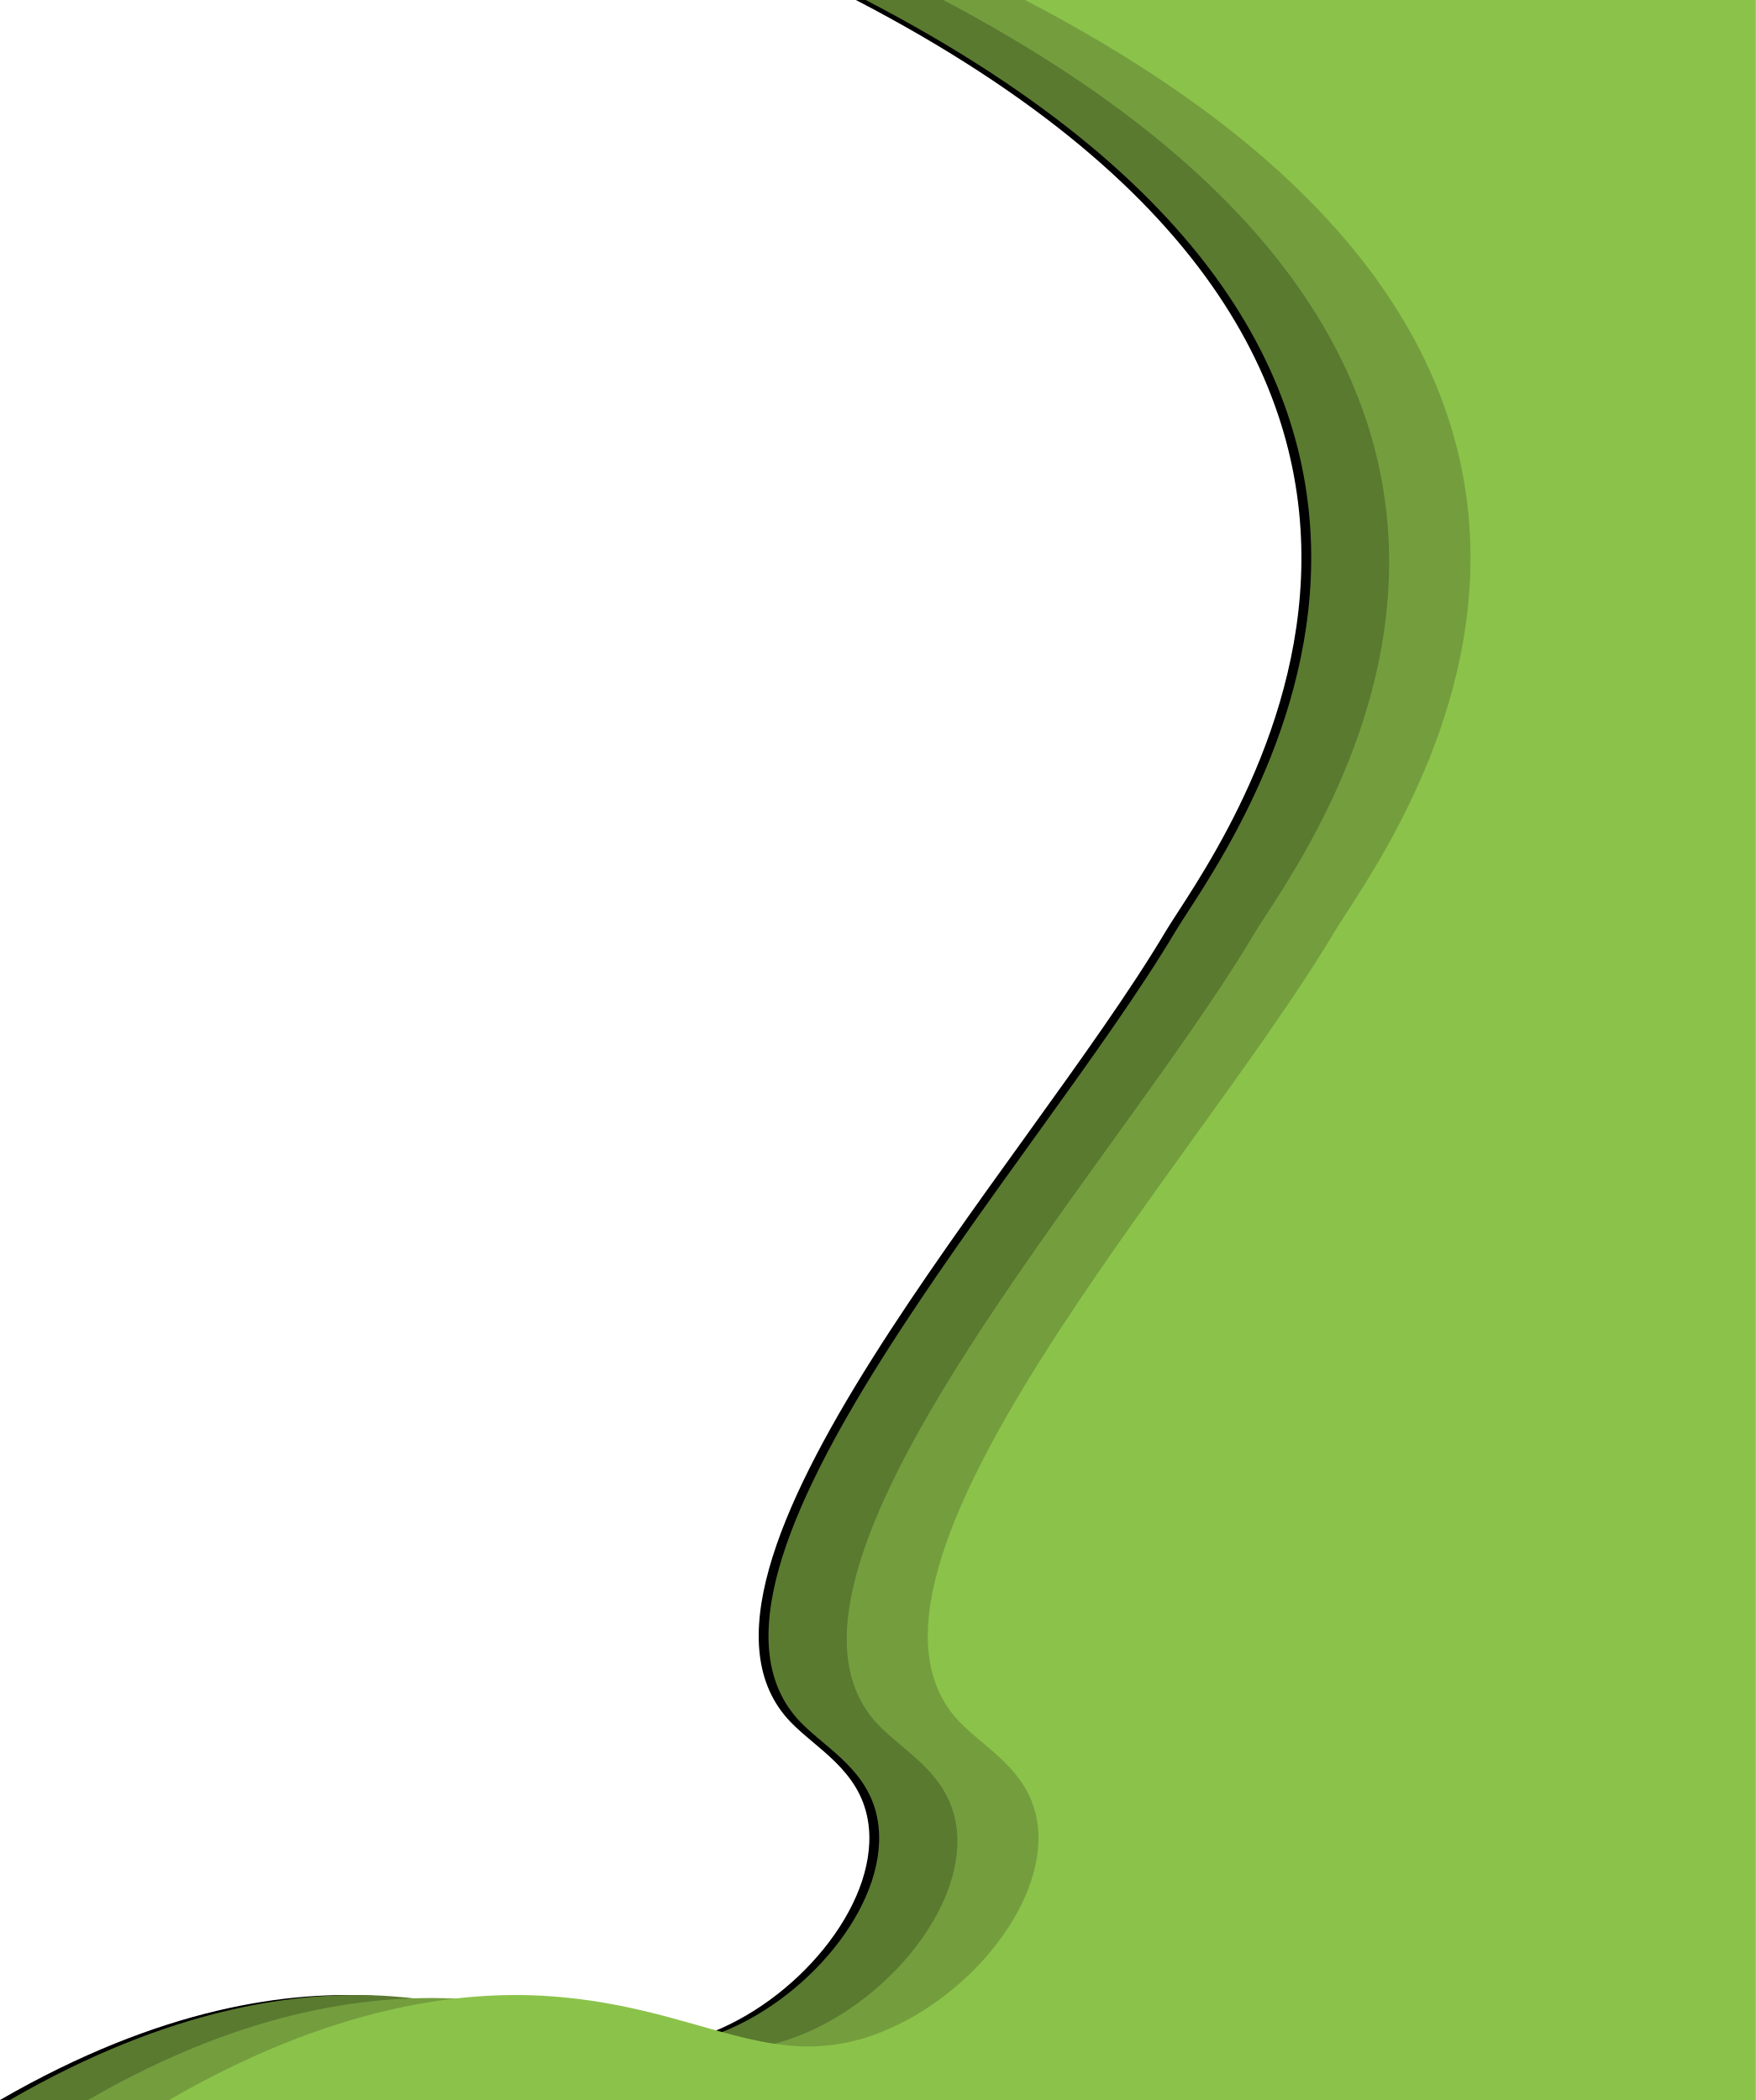
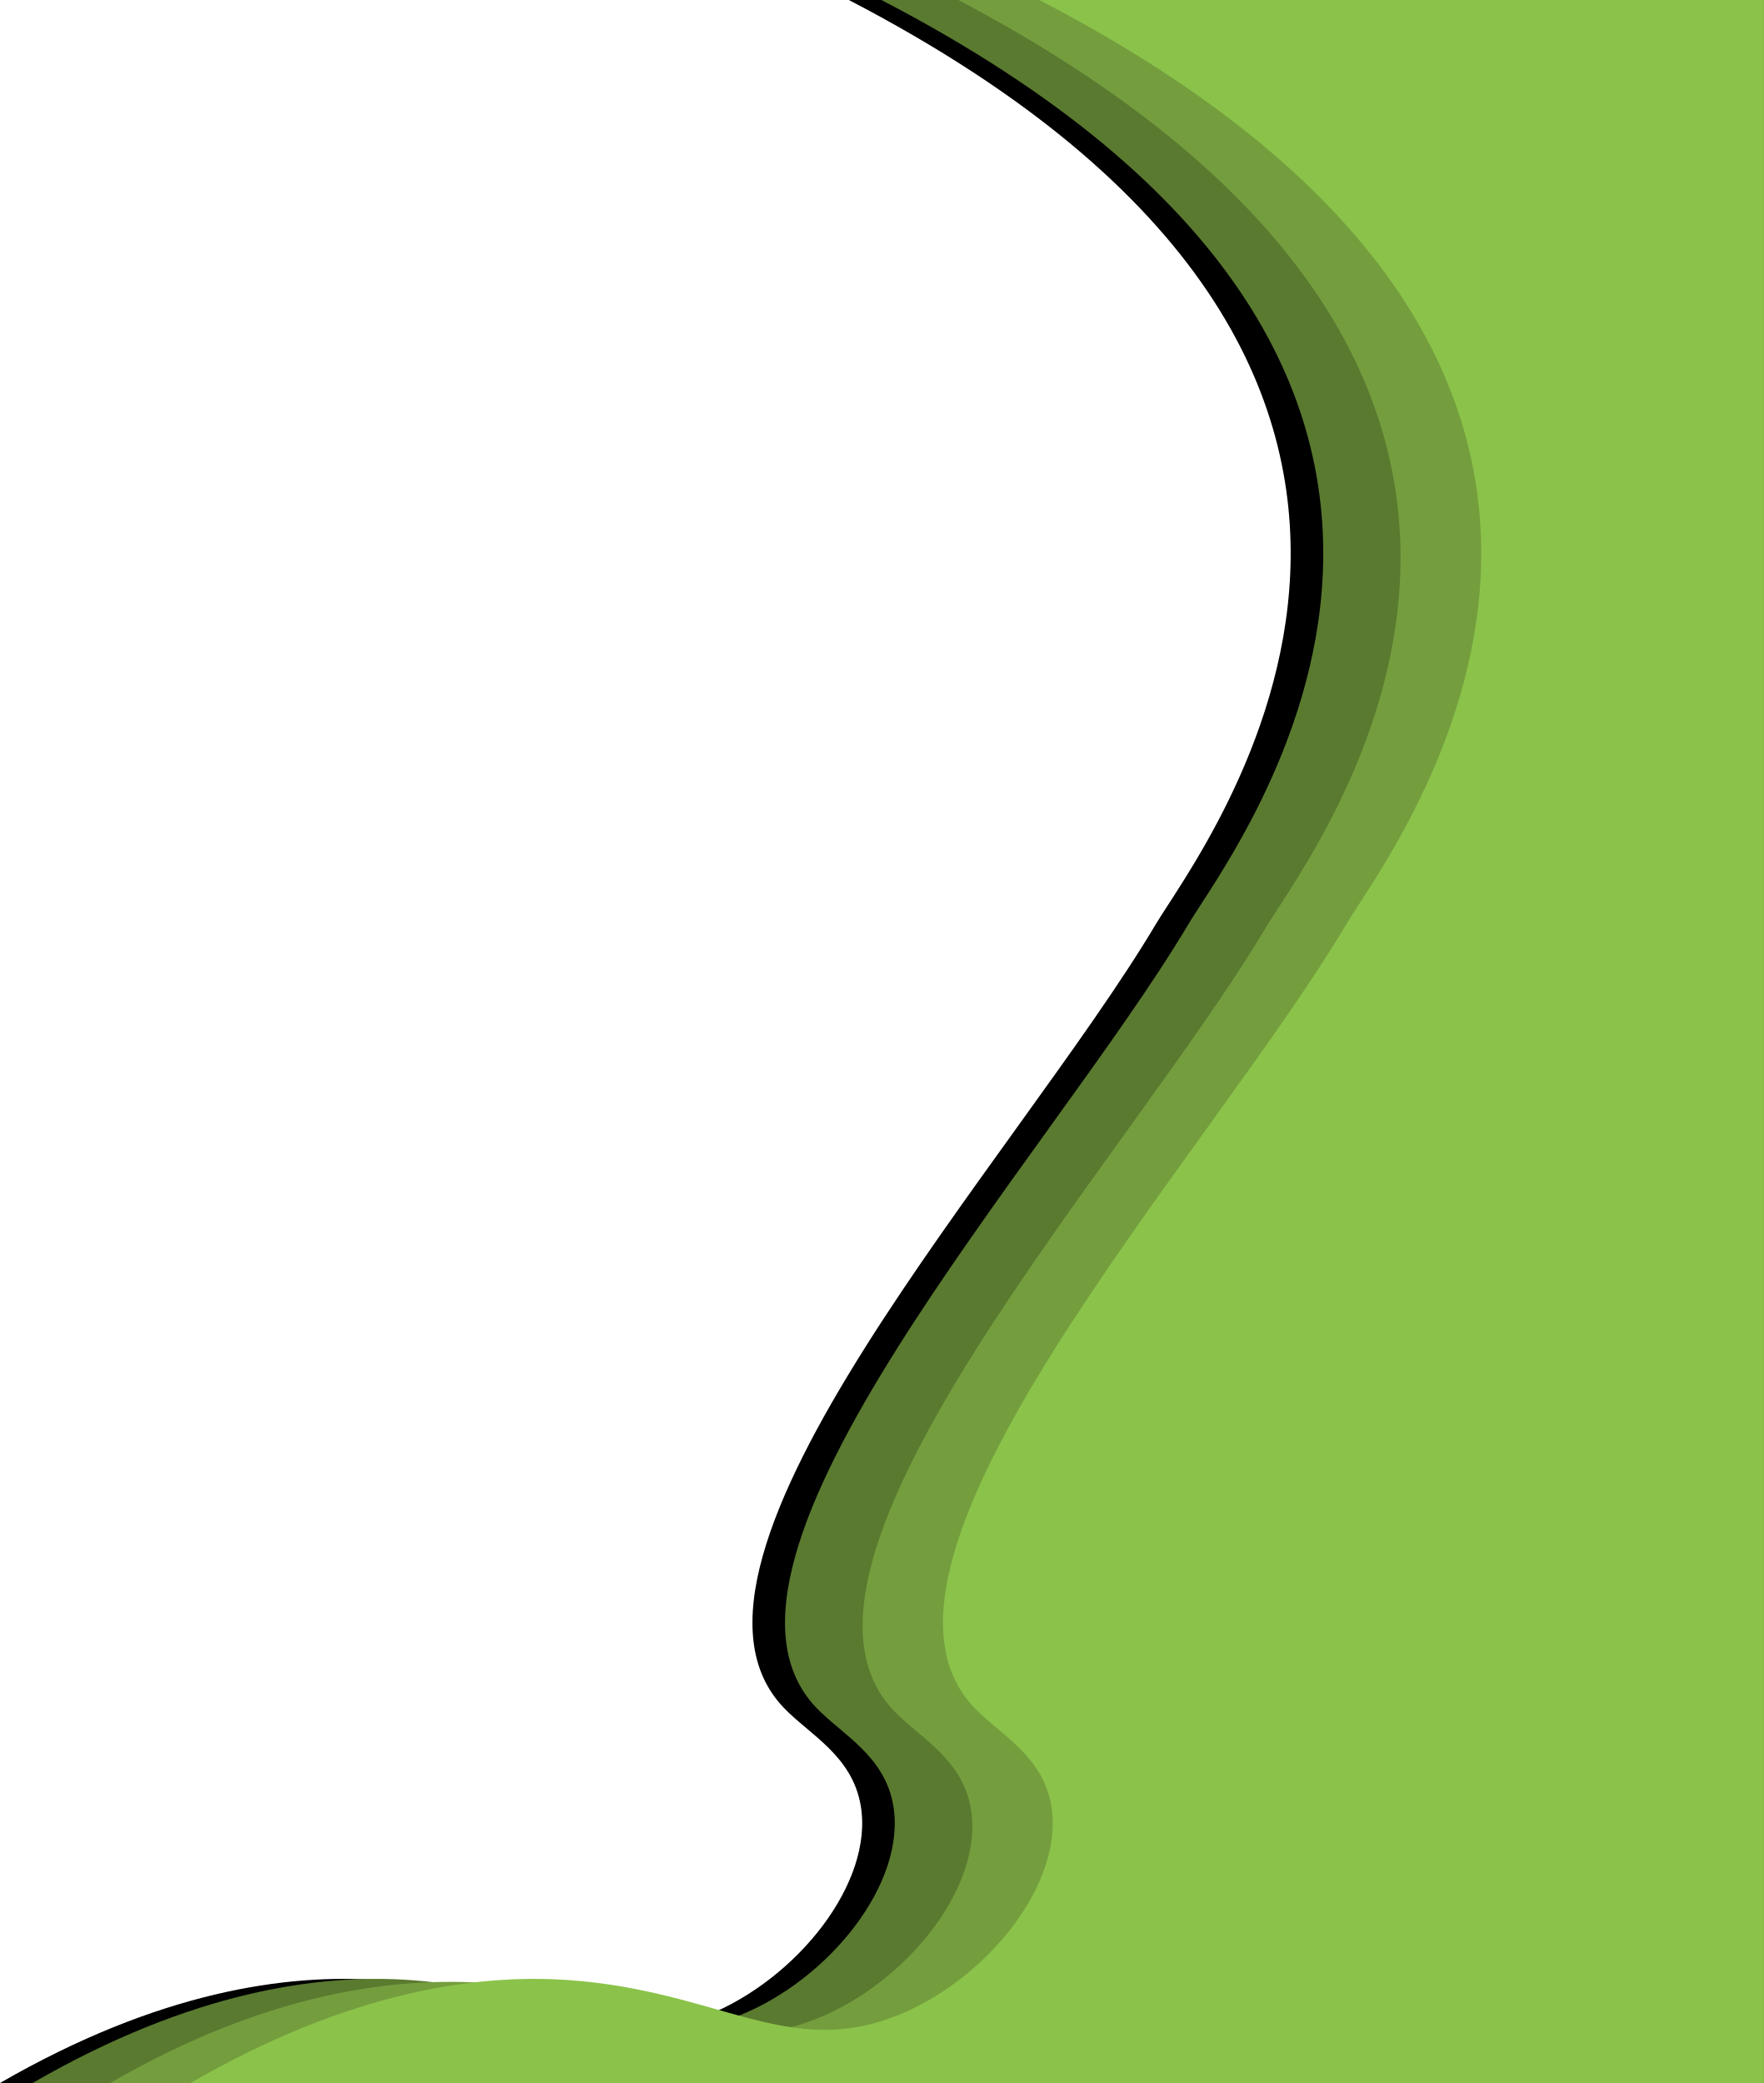
- <svg xmlns="http://www.w3.org/2000/svg" id="Capa_1" data-name="Capa 1" viewBox="0 0 837.39 1002">
+ <svg xmlns="http://www.w3.org/2000/svg" id="Capa_1" data-name="Capa 1" viewBox="0 0 848.39 1002">
  <defs>
    <style>
      .cls-1 {
        fill: #8bc34a;
      }

      .cls-2 {
        fill: #5a7a30;
      }

      .cls-3 {
        fill: #749e3e;
      }
    </style>
  </defs>
  <path d="M408.29,0c347.22,180.45,169.71,407.5,147.71,444.5-66.68,112.15-246.99,305.9-179,377,12.33,12.9,32.88,22.99,37,47,6.37,37.1-30.57,83.59-74,101-52.46,21.04-85.76-11.84-158-17-43.85-3.13-105.33,5.22-182,49.5H832.72V0H408.29Z" />
-   <path class="cls-2" d="M412.96,0c347.22,180.45,169.71,407.5,147.71,444.5-66.68,112.15-246.99,305.9-179,377,12.33,12.9,32.88,22.99,37,47,6.37,37.1-30.57,83.59-74,101-52.46,21.04-85.76-11.84-158-17-43.85-3.13-105.33,5.22-182,49.5H837.39V0H412.96Z" />
-   <path class="cls-3" d="M450,0c347.22,183.45,170,409,148,446-66.68,112.15-246.99,305.9-179,377,12.33,12.9,32.88,22.99,37,47,6.37,37.1-30.57,83.59-74,101-52.46,21.04-85.76-11.84-158-17-43.85-3.13-105.33,3.72-182,48H837.39V0H450Z" />
-   <path class="cls-1" d="M488.96,0c347.22,180.45,169.71,407.5,147.71,444.5-66.68,112.15-246.99,305.9-179,377,12.33,12.9,32.88,22.99,37,47,6.37,37.1-30.57,83.59-74,101-52.46,21.04-85.76-11.84-158-17-43.85-3.13-105.33,5.22-182,49.5H837.39V0H488.96Z" />
+   <path class="cls-2" d="M423.96,0c347.22,180.45,169.71,407.5,147.71,444.5-66.68,112.15-246.99,305.9-179,377,12.33,12.9,32.88,22.99,37,47,6.37,37.1-30.57,83.59-74,101-52.46,21.04-85.76-11.84-158-17-43.85-3.13-105.33,5.22-182,49.5H848.39V0H423.96Z" />
+   <path class="cls-3" d="M461,0c347.22,183.45,170,409,148,446-66.68,112.15-246.99,305.9-179,377,12.33,12.9,32.88,22.99,37,47,6.37,37.1-30.57,83.59-74,101-52.46,21.04-85.76-11.84-158-17-43.85-3.13-105.33,3.72-182,48H848.39V0H461Z" />
+   <path class="cls-1" d="M499.96,0c347.22,180.45,169.71,407.5,147.71,444.5-66.68,112.15-246.99,305.9-179,377,12.33,12.9,32.88,22.99,37,47,6.37,37.1-30.57,83.59-74,101-52.46,21.04-85.76-11.84-158-17-43.85-3.13-105.33,5.22-182,49.5H848.39V0H499.96Z" />
</svg>
